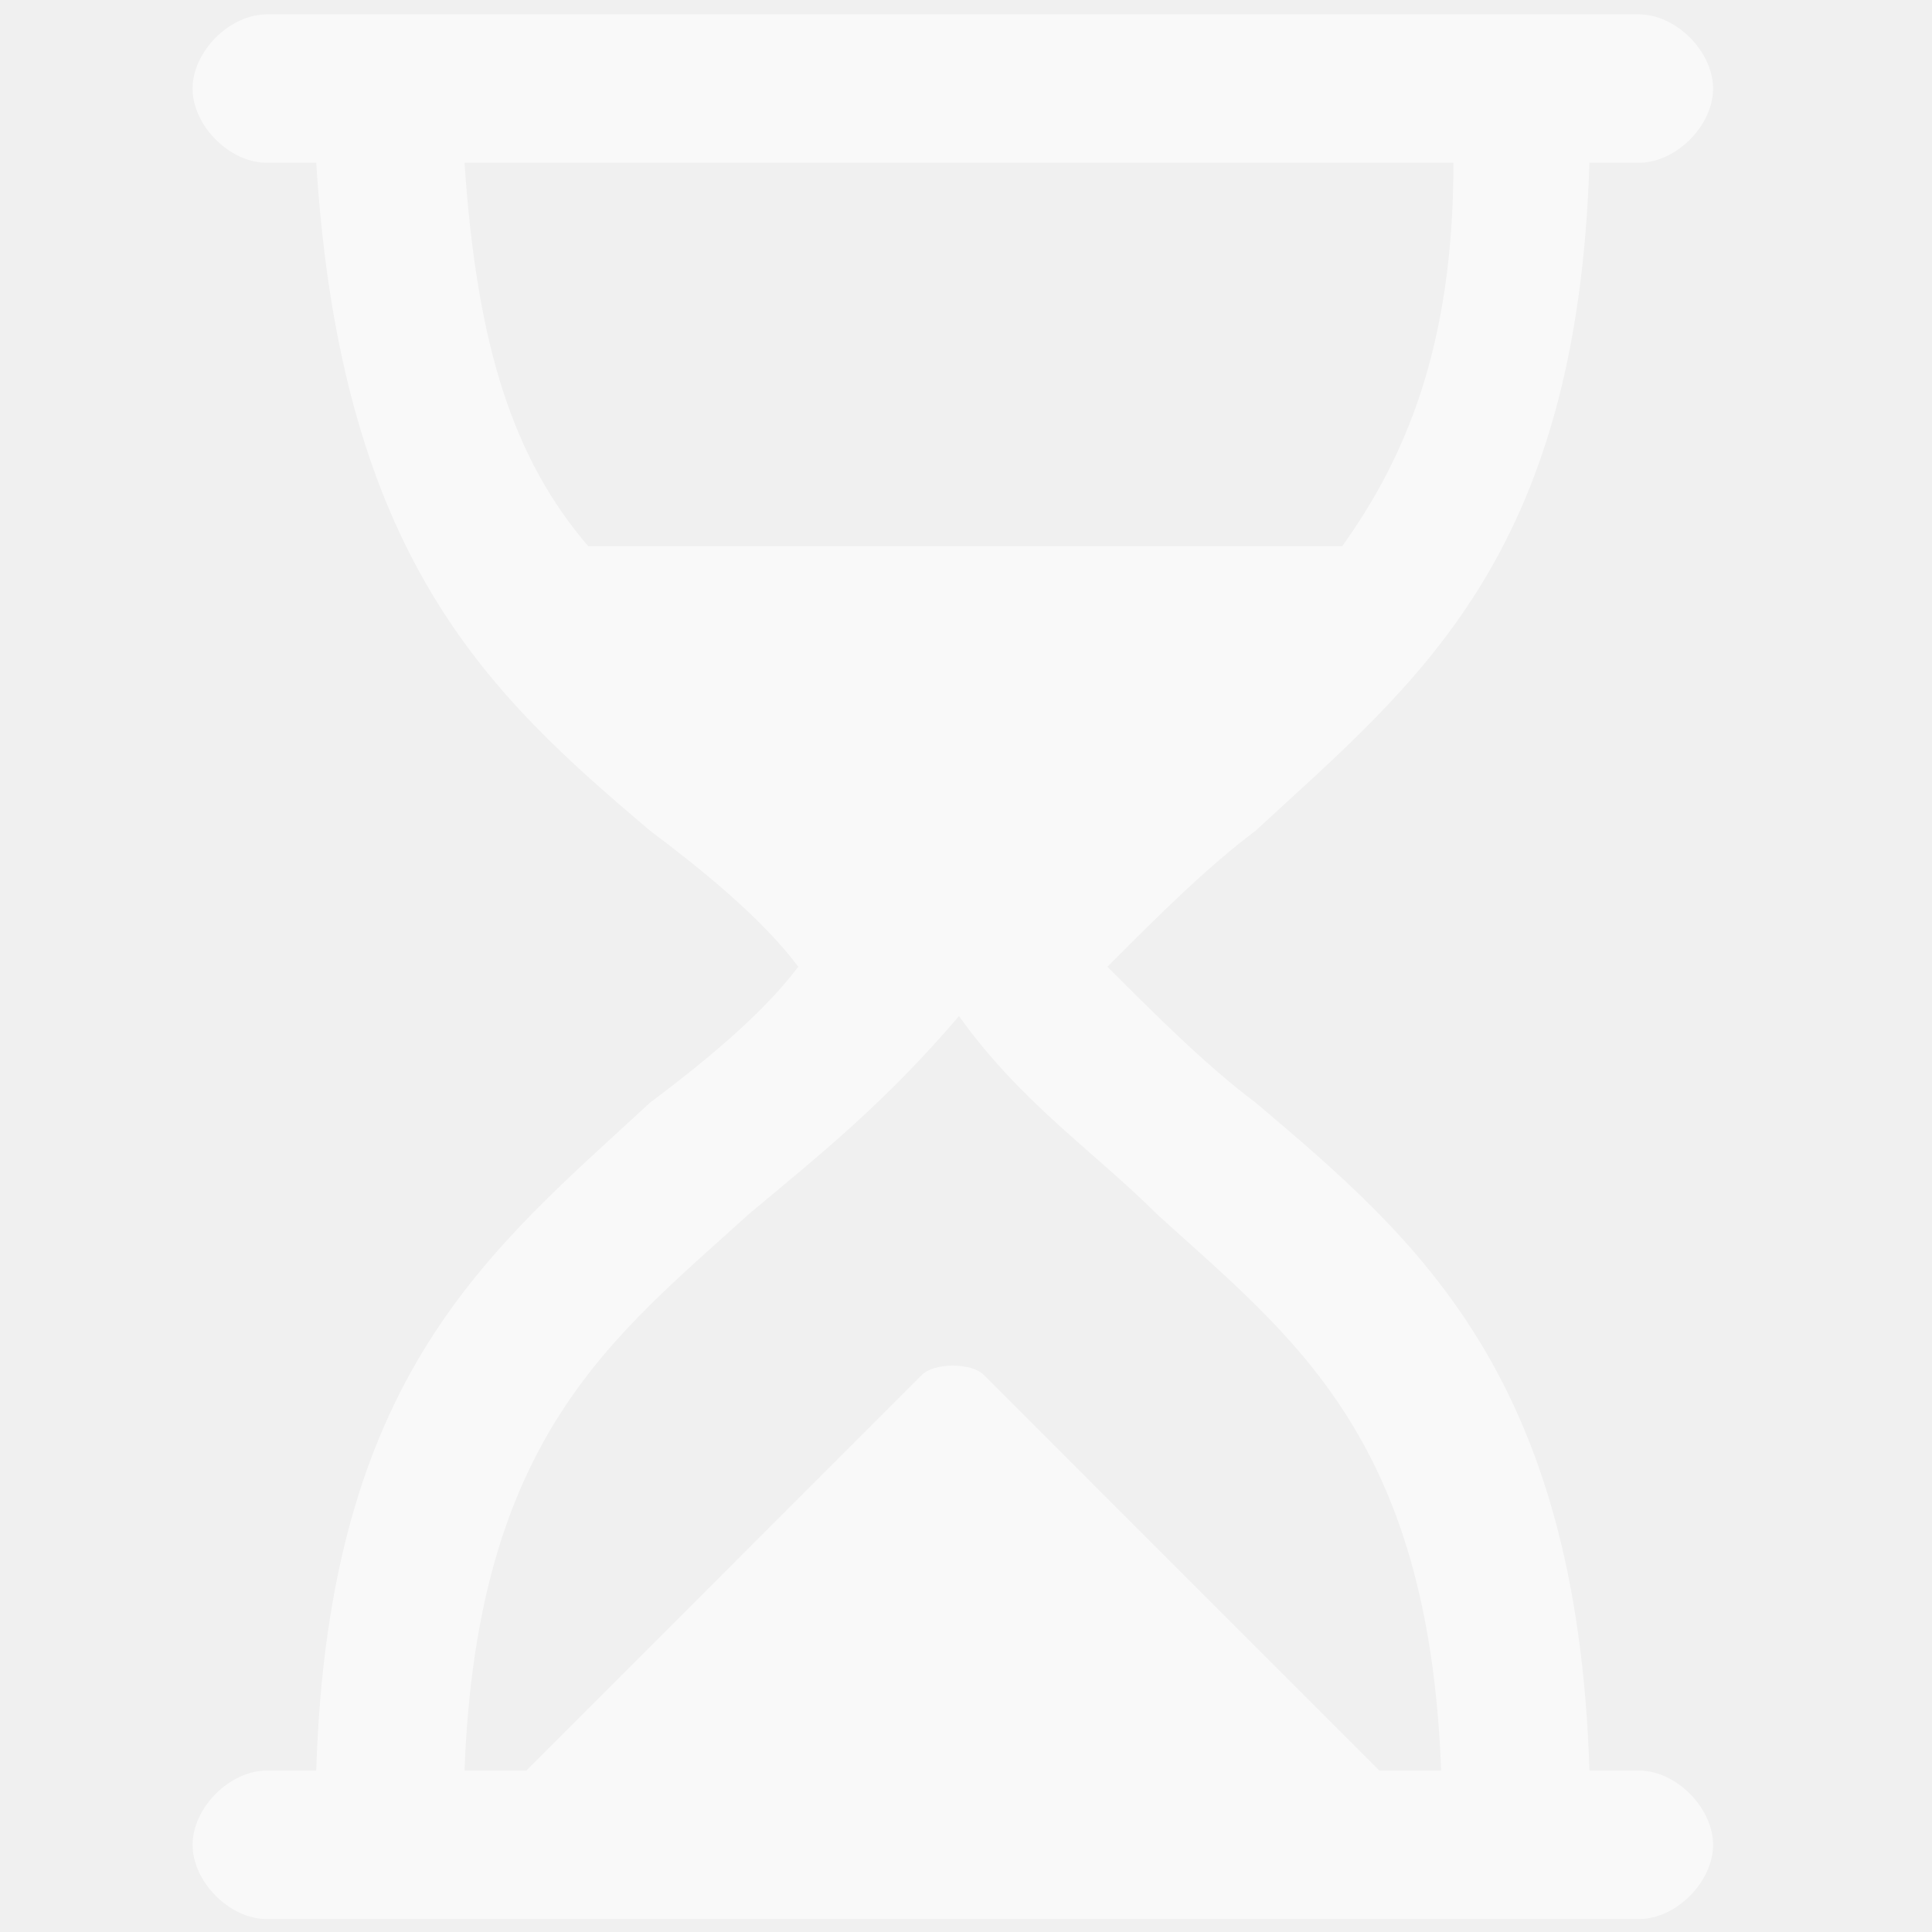
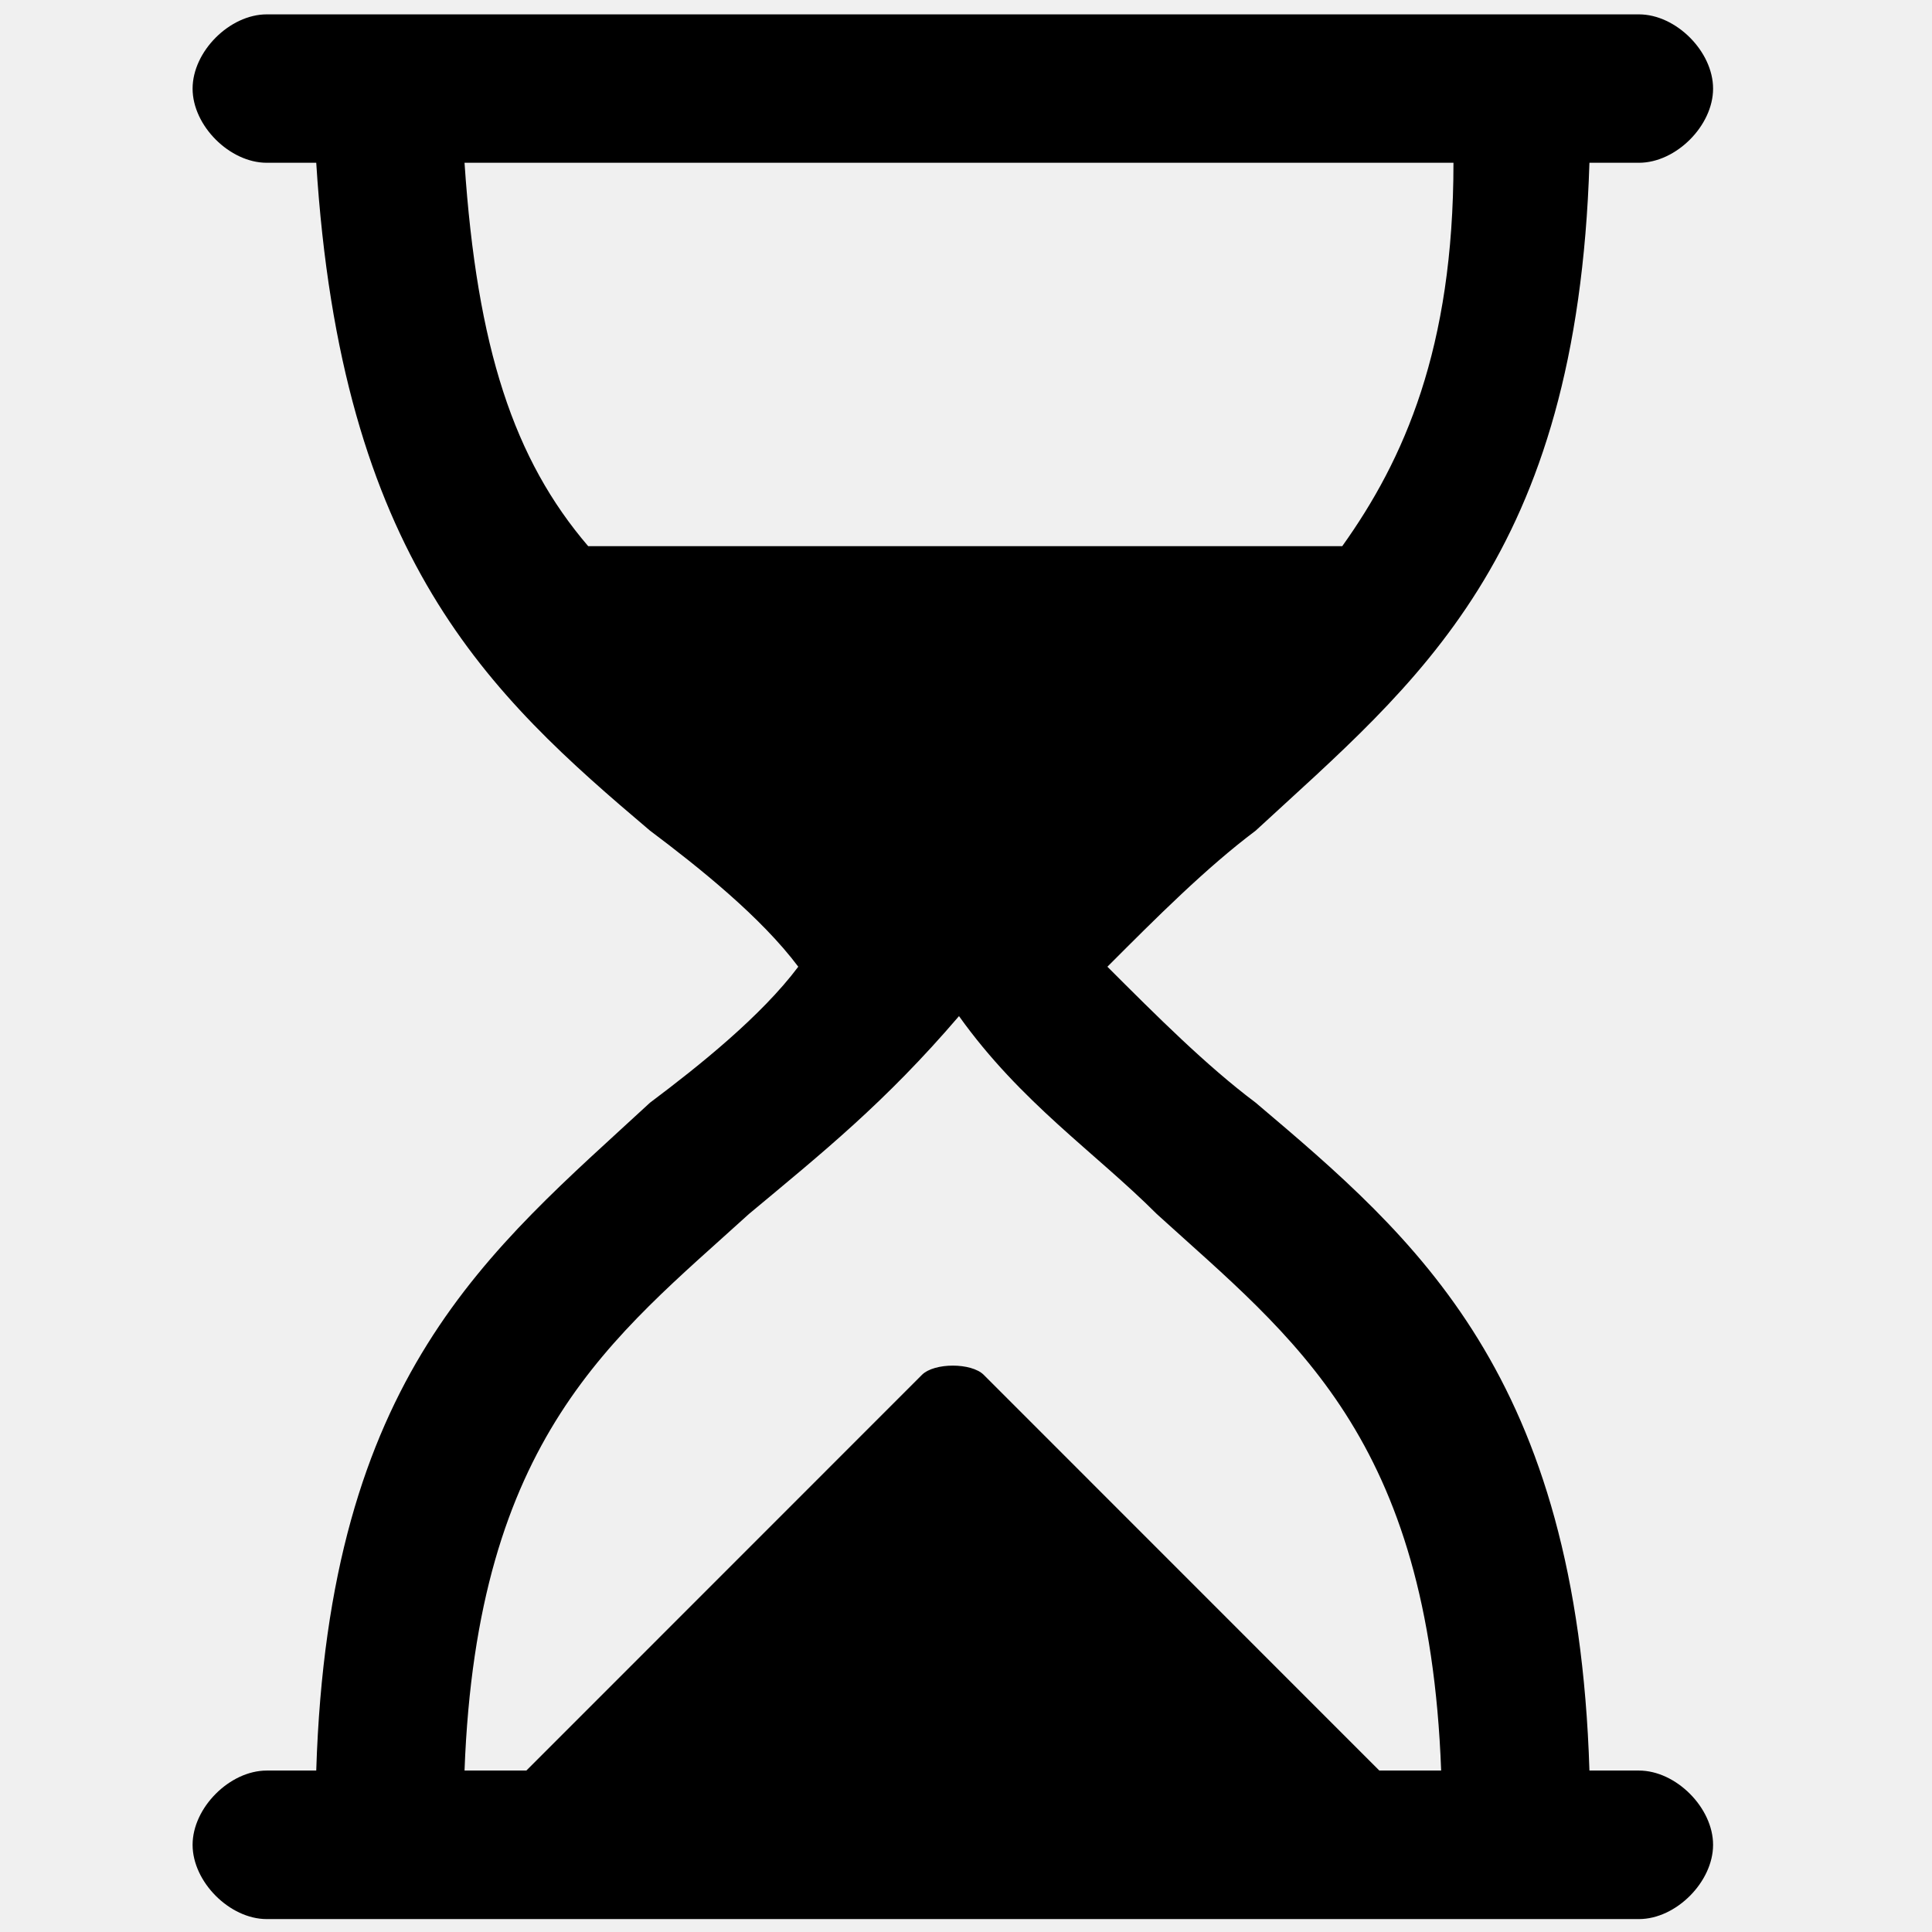
<svg xmlns="http://www.w3.org/2000/svg" width="16" height="16" viewBox="0 0 16 16" fill="none">
-   <path d="M6.611 8.006C6.304 7.596 5.792 7.186 5.383 6.879C4.052 5.752 2.824 4.626 2.619 1.348H2.209C1.902 1.348 1.595 1.041 1.595 0.734C1.595 0.426 1.902 0.119 2.209 0.119H13.573C13.88 0.119 14.187 0.426 14.187 0.734C14.187 1.041 13.88 1.348 13.573 1.348H13.163C13.061 4.626 11.73 5.65 10.399 6.879C9.99 7.186 9.58 7.596 9.171 8.006C9.58 8.415 9.99 8.825 10.399 9.132C11.73 10.259 13.061 11.386 13.163 14.663H13.573C13.88 14.663 14.187 14.971 14.187 15.278C14.187 15.585 13.88 15.893 13.573 15.893H2.209C1.902 15.893 1.595 15.585 1.595 15.278C1.595 14.971 1.902 14.663 2.209 14.663H2.619C2.721 11.386 4.052 10.362 5.383 9.132C5.792 8.825 6.304 8.415 6.611 8.006ZM3.847 14.663H4.359L7.635 11.386C7.737 11.284 8.045 11.284 8.147 11.386L11.423 14.663H11.935C11.832 11.898 10.706 11.078 9.58 10.054C9.068 9.542 8.454 9.132 7.942 8.415C7.328 9.132 6.816 9.542 6.202 10.054C5.076 11.078 3.95 11.898 3.847 14.663ZM4.871 4.523H11.116C11.628 3.806 12.037 2.885 12.037 1.348H3.847C3.95 2.885 4.257 3.806 4.871 4.523Z" fill="white" fill-opacity="0.6" />
+   <path d="M6.611 8.006C6.304 7.596 5.792 7.186 5.383 6.879C4.052 5.752 2.824 4.626 2.619 1.348H2.209C1.902 1.348 1.595 1.041 1.595 0.734C1.595 0.426 1.902 0.119 2.209 0.119H13.573C13.88 0.119 14.187 0.426 14.187 0.734C14.187 1.041 13.88 1.348 13.573 1.348H13.163C13.061 4.626 11.73 5.65 10.399 6.879C9.99 7.186 9.58 7.596 9.171 8.006C9.58 8.415 9.99 8.825 10.399 9.132C11.73 10.259 13.061 11.386 13.163 14.663H13.573C13.88 14.663 14.187 14.971 14.187 15.278C14.187 15.585 13.88 15.893 13.573 15.893H2.209C1.902 15.893 1.595 15.585 1.595 15.278C1.595 14.971 1.902 14.663 2.209 14.663H2.619C2.721 11.386 4.052 10.362 5.383 9.132C5.792 8.825 6.304 8.415 6.611 8.006ZM3.847 14.663H4.359L7.635 11.386C7.737 11.284 8.045 11.284 8.147 11.386L11.423 14.663H11.935C11.832 11.898 10.706 11.078 9.58 10.054C9.068 9.542 8.454 9.132 7.942 8.415C7.328 9.132 6.816 9.542 6.202 10.054C5.076 11.078 3.95 11.898 3.847 14.663ZM4.871 4.523H11.116C11.628 3.806 12.037 2.885 12.037 1.348H3.847C3.95 2.885 4.257 3.806 4.871 4.523Z" fill="currentColor" />
</svg>
